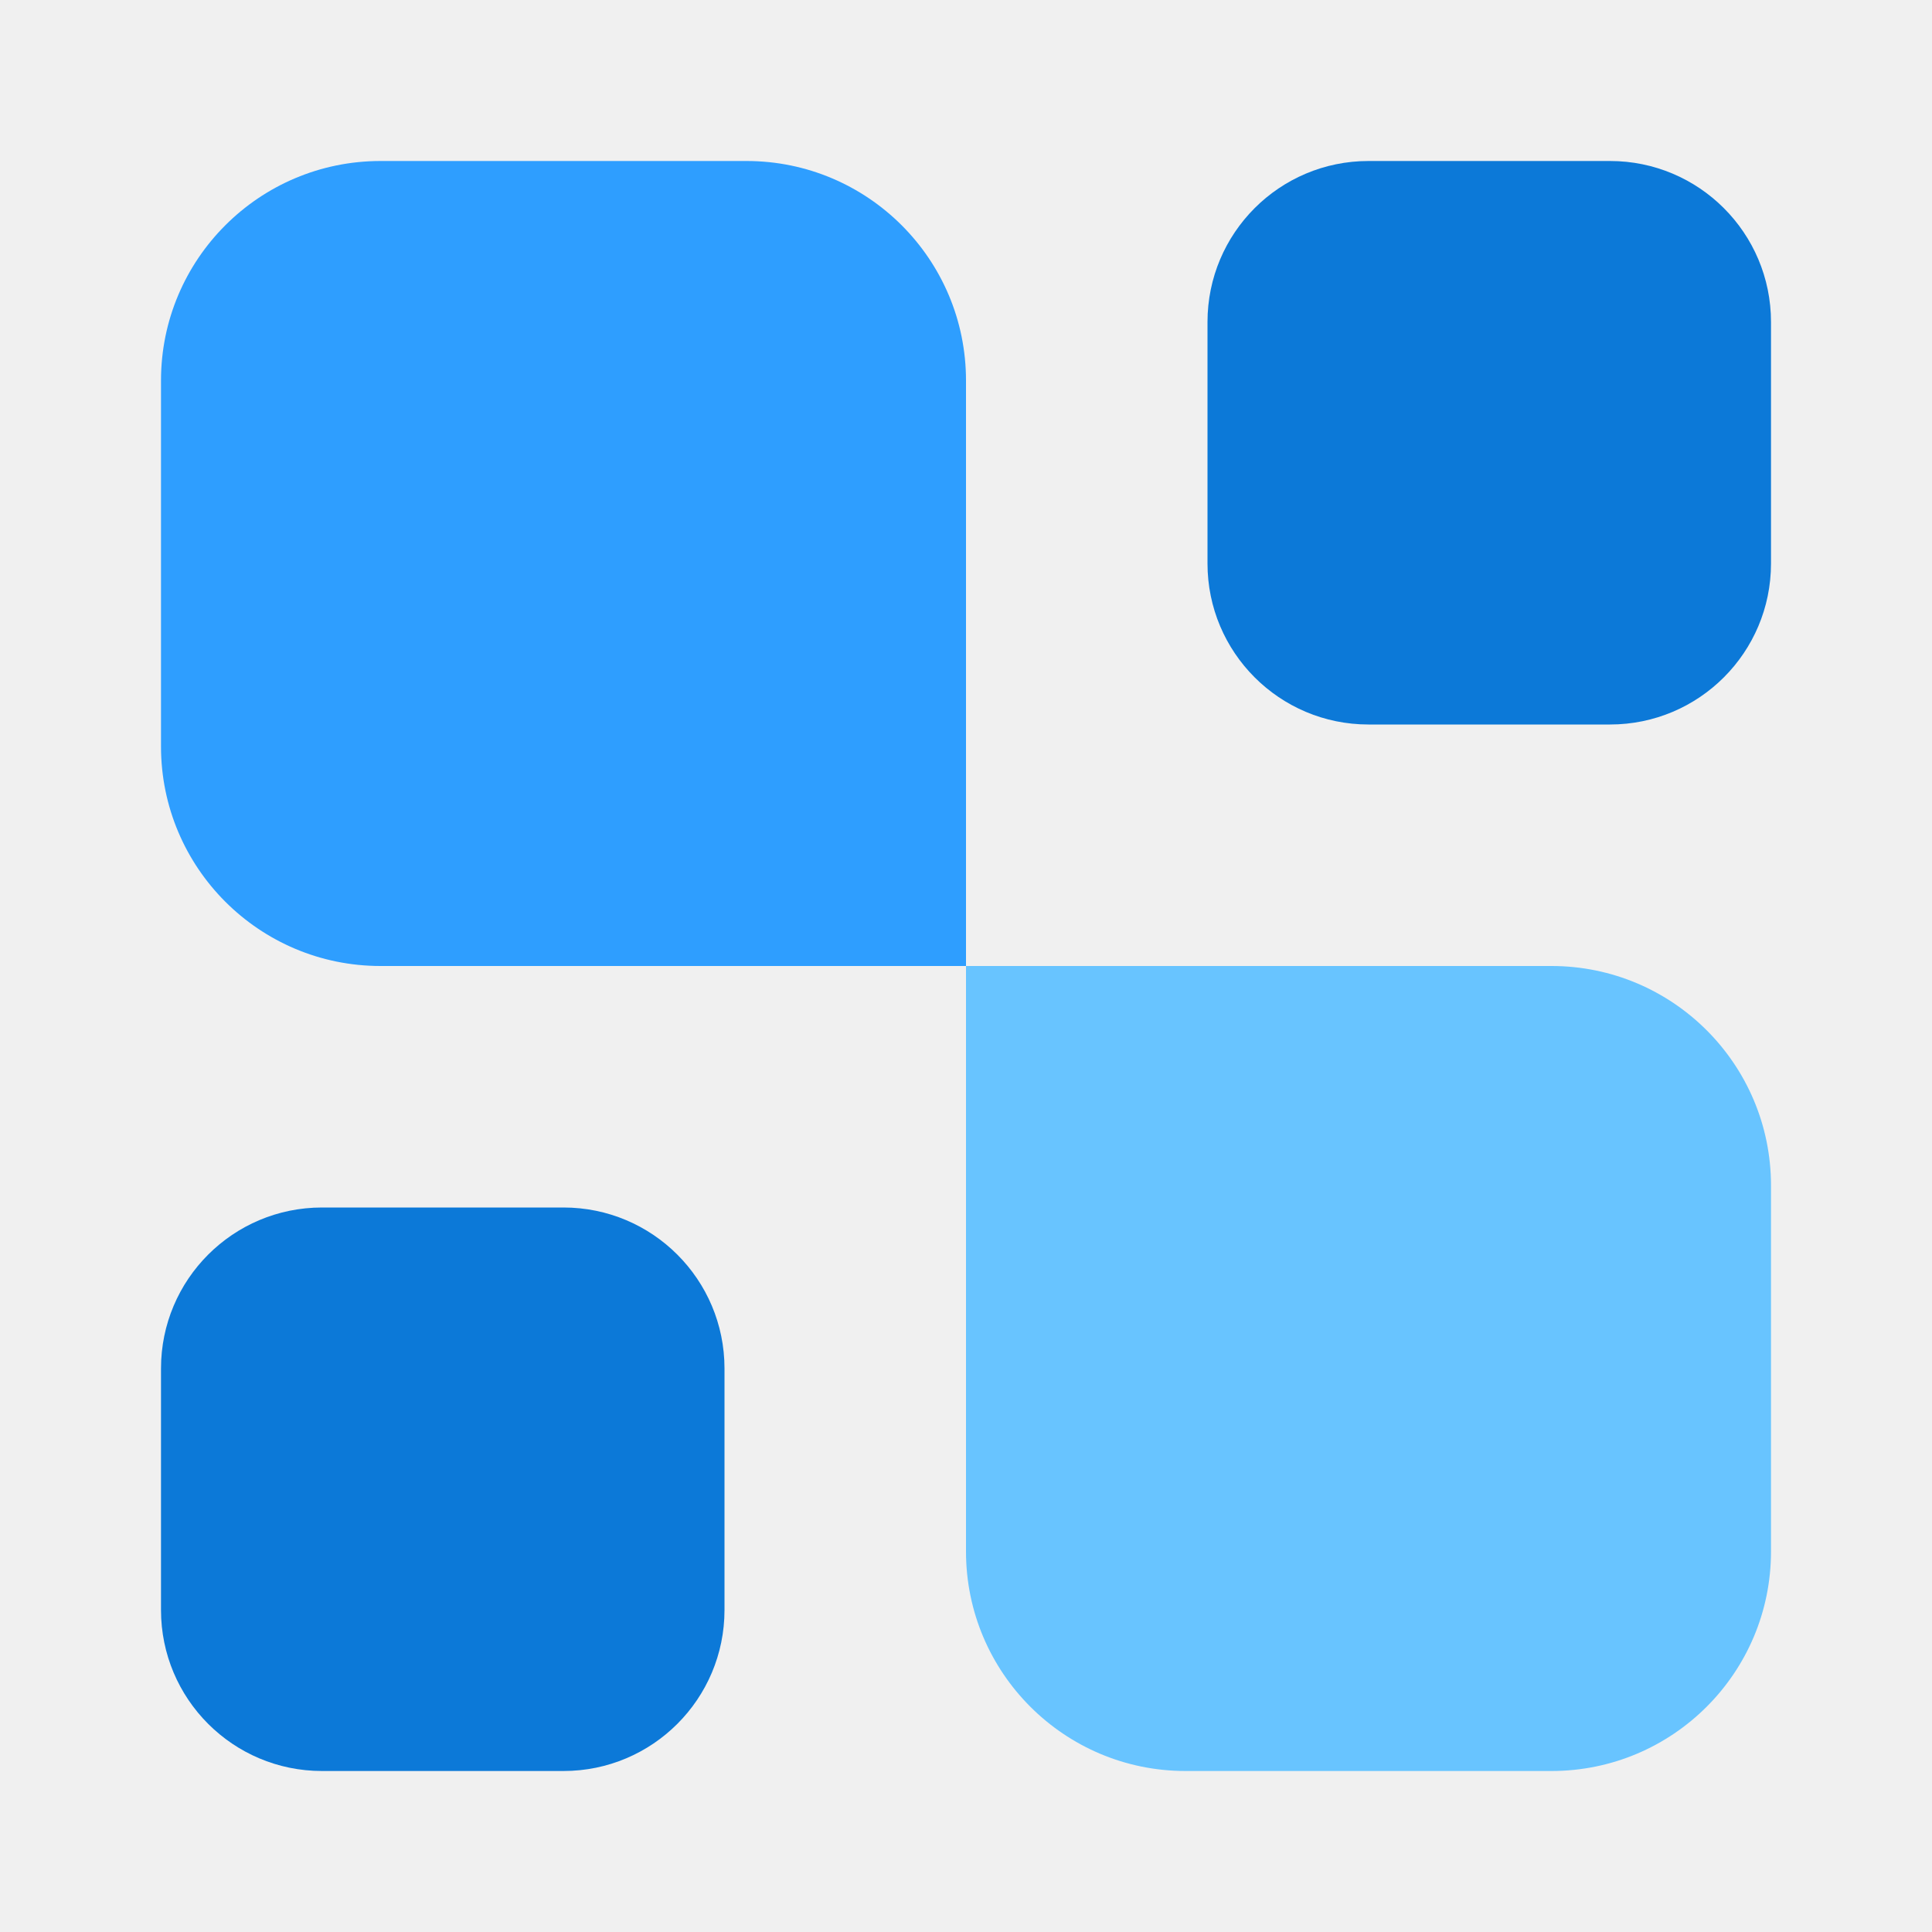
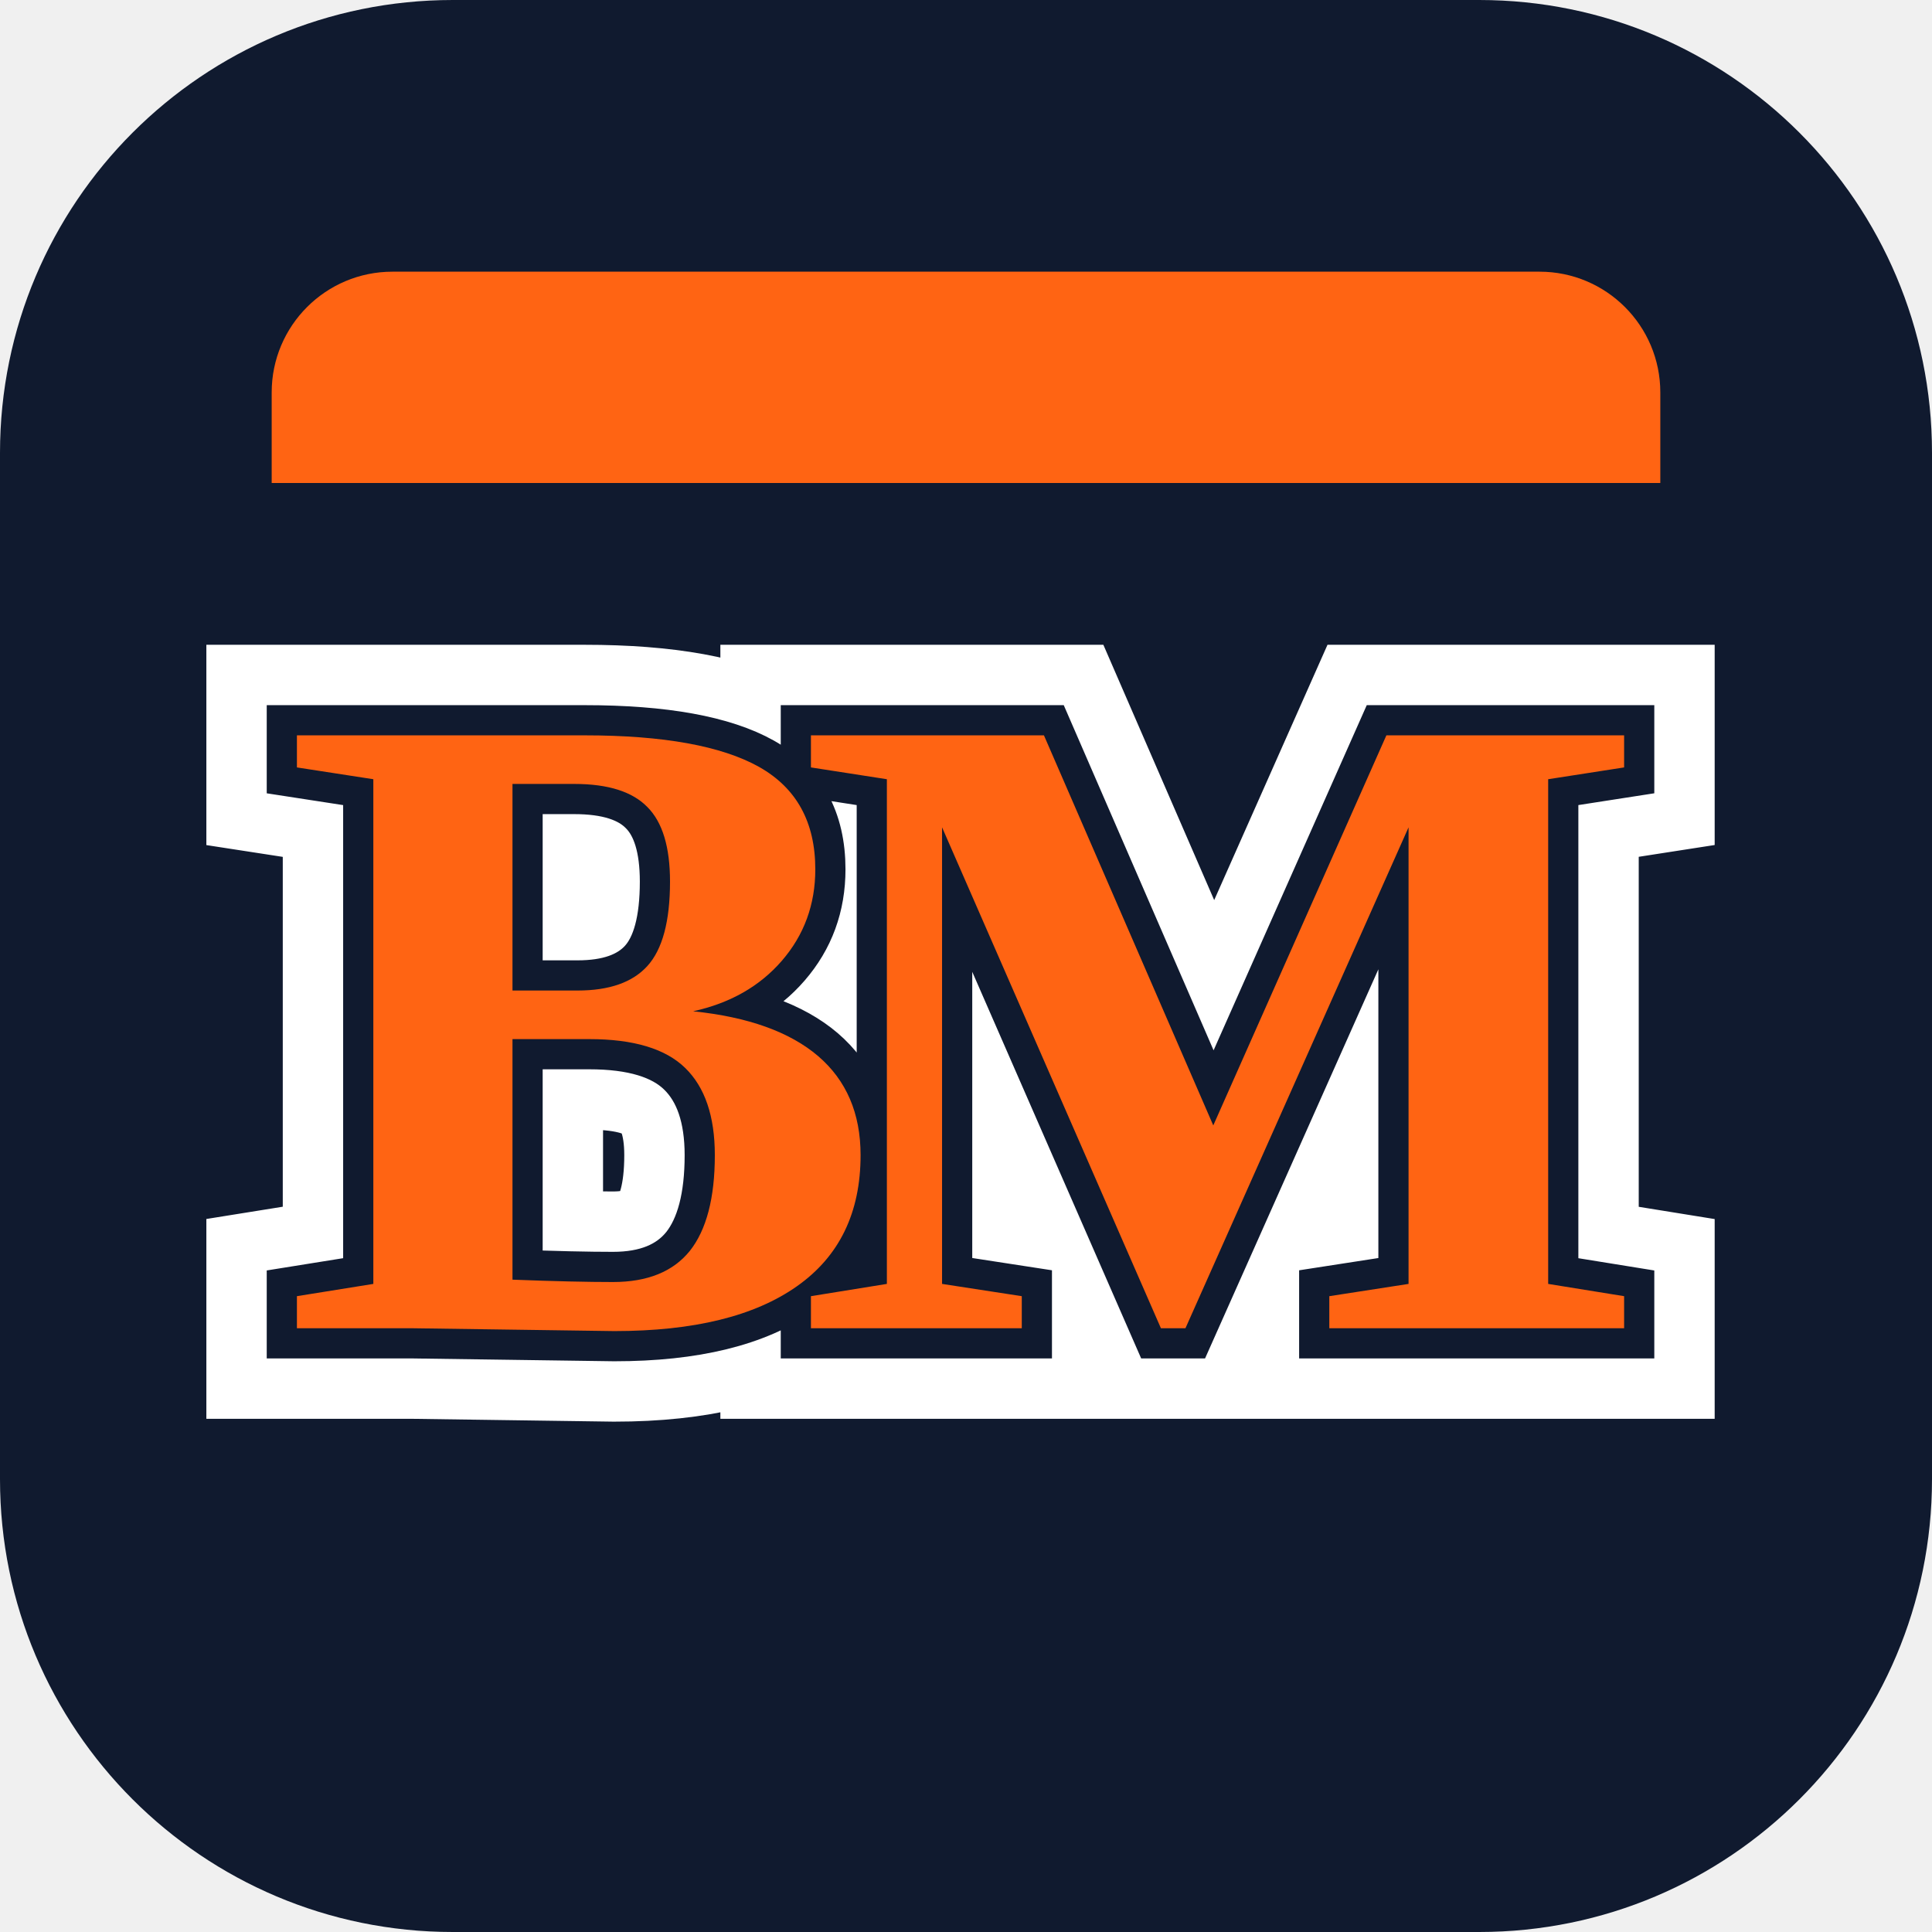
- <svg xmlns="http://www.w3.org/2000/svg" width="24" height="24" viewBox="0 0 24 24" fill="none">
-   <path d="M22 19.273C22 20.779 20.779 22 19.273 22H14.727C13.221 22 12 20.779 12 19.273V12H19.273C20.779 12 22 13.221 22 14.727V19.273Z" fill="#68C4FF" />
-   <path d="M20 2C21.105 2 22 2.895 22 4V7C22 8.105 21.105 9 20 9H17C15.895 9 15 8.105 15 7V4C15 2.895 15.895 2 17 2H20Z" fill="#0C79D8" />
-   <path d="M7 15C8.105 15 9 15.895 9 17V20C9 21.105 8.105 22 7 22H4C2.895 22 2 21.105 2 20V17C2 15.895 2.895 15 4 15H7Z" fill="#0C79D8" />
-   <path d="M12 12H4.727C3.221 12 2 10.779 2 9.273V4.727C2 3.221 3.221 2 4.727 2H9.273C10.779 2 12 3.221 12 4.727V12Z" fill="#2E9EFF" />
+ <svg xmlns="http://www.w3.org/2000/svg" viewBox="0 0 64 64">
+   <rect width="64" height="64" rx="15" fill="#101a2f" />
+   <path d="M13 9h38a4 4 0 0 1 4 4v3H9v-3a4 4 0 0 1 4-4Z" fill="#ff6413" />
+   <text x="32" y="44" text-anchor="middle" font-family="Georgia, 'Times New Roman', serif" font-size="30" font-weight="900" letter-spacing="-3" fill="#ff6413" stroke="#fff" stroke-width="6" paint-order="stroke">BM</text>
+   <text x="32" y="44" text-anchor="middle" font-family="Georgia, 'Times New Roman', serif" font-size="30" font-weight="900" letter-spacing="-3" fill="#ff6413" stroke="#101a2f" stroke-width="2" paint-order="stroke">BM</text>
</svg>
